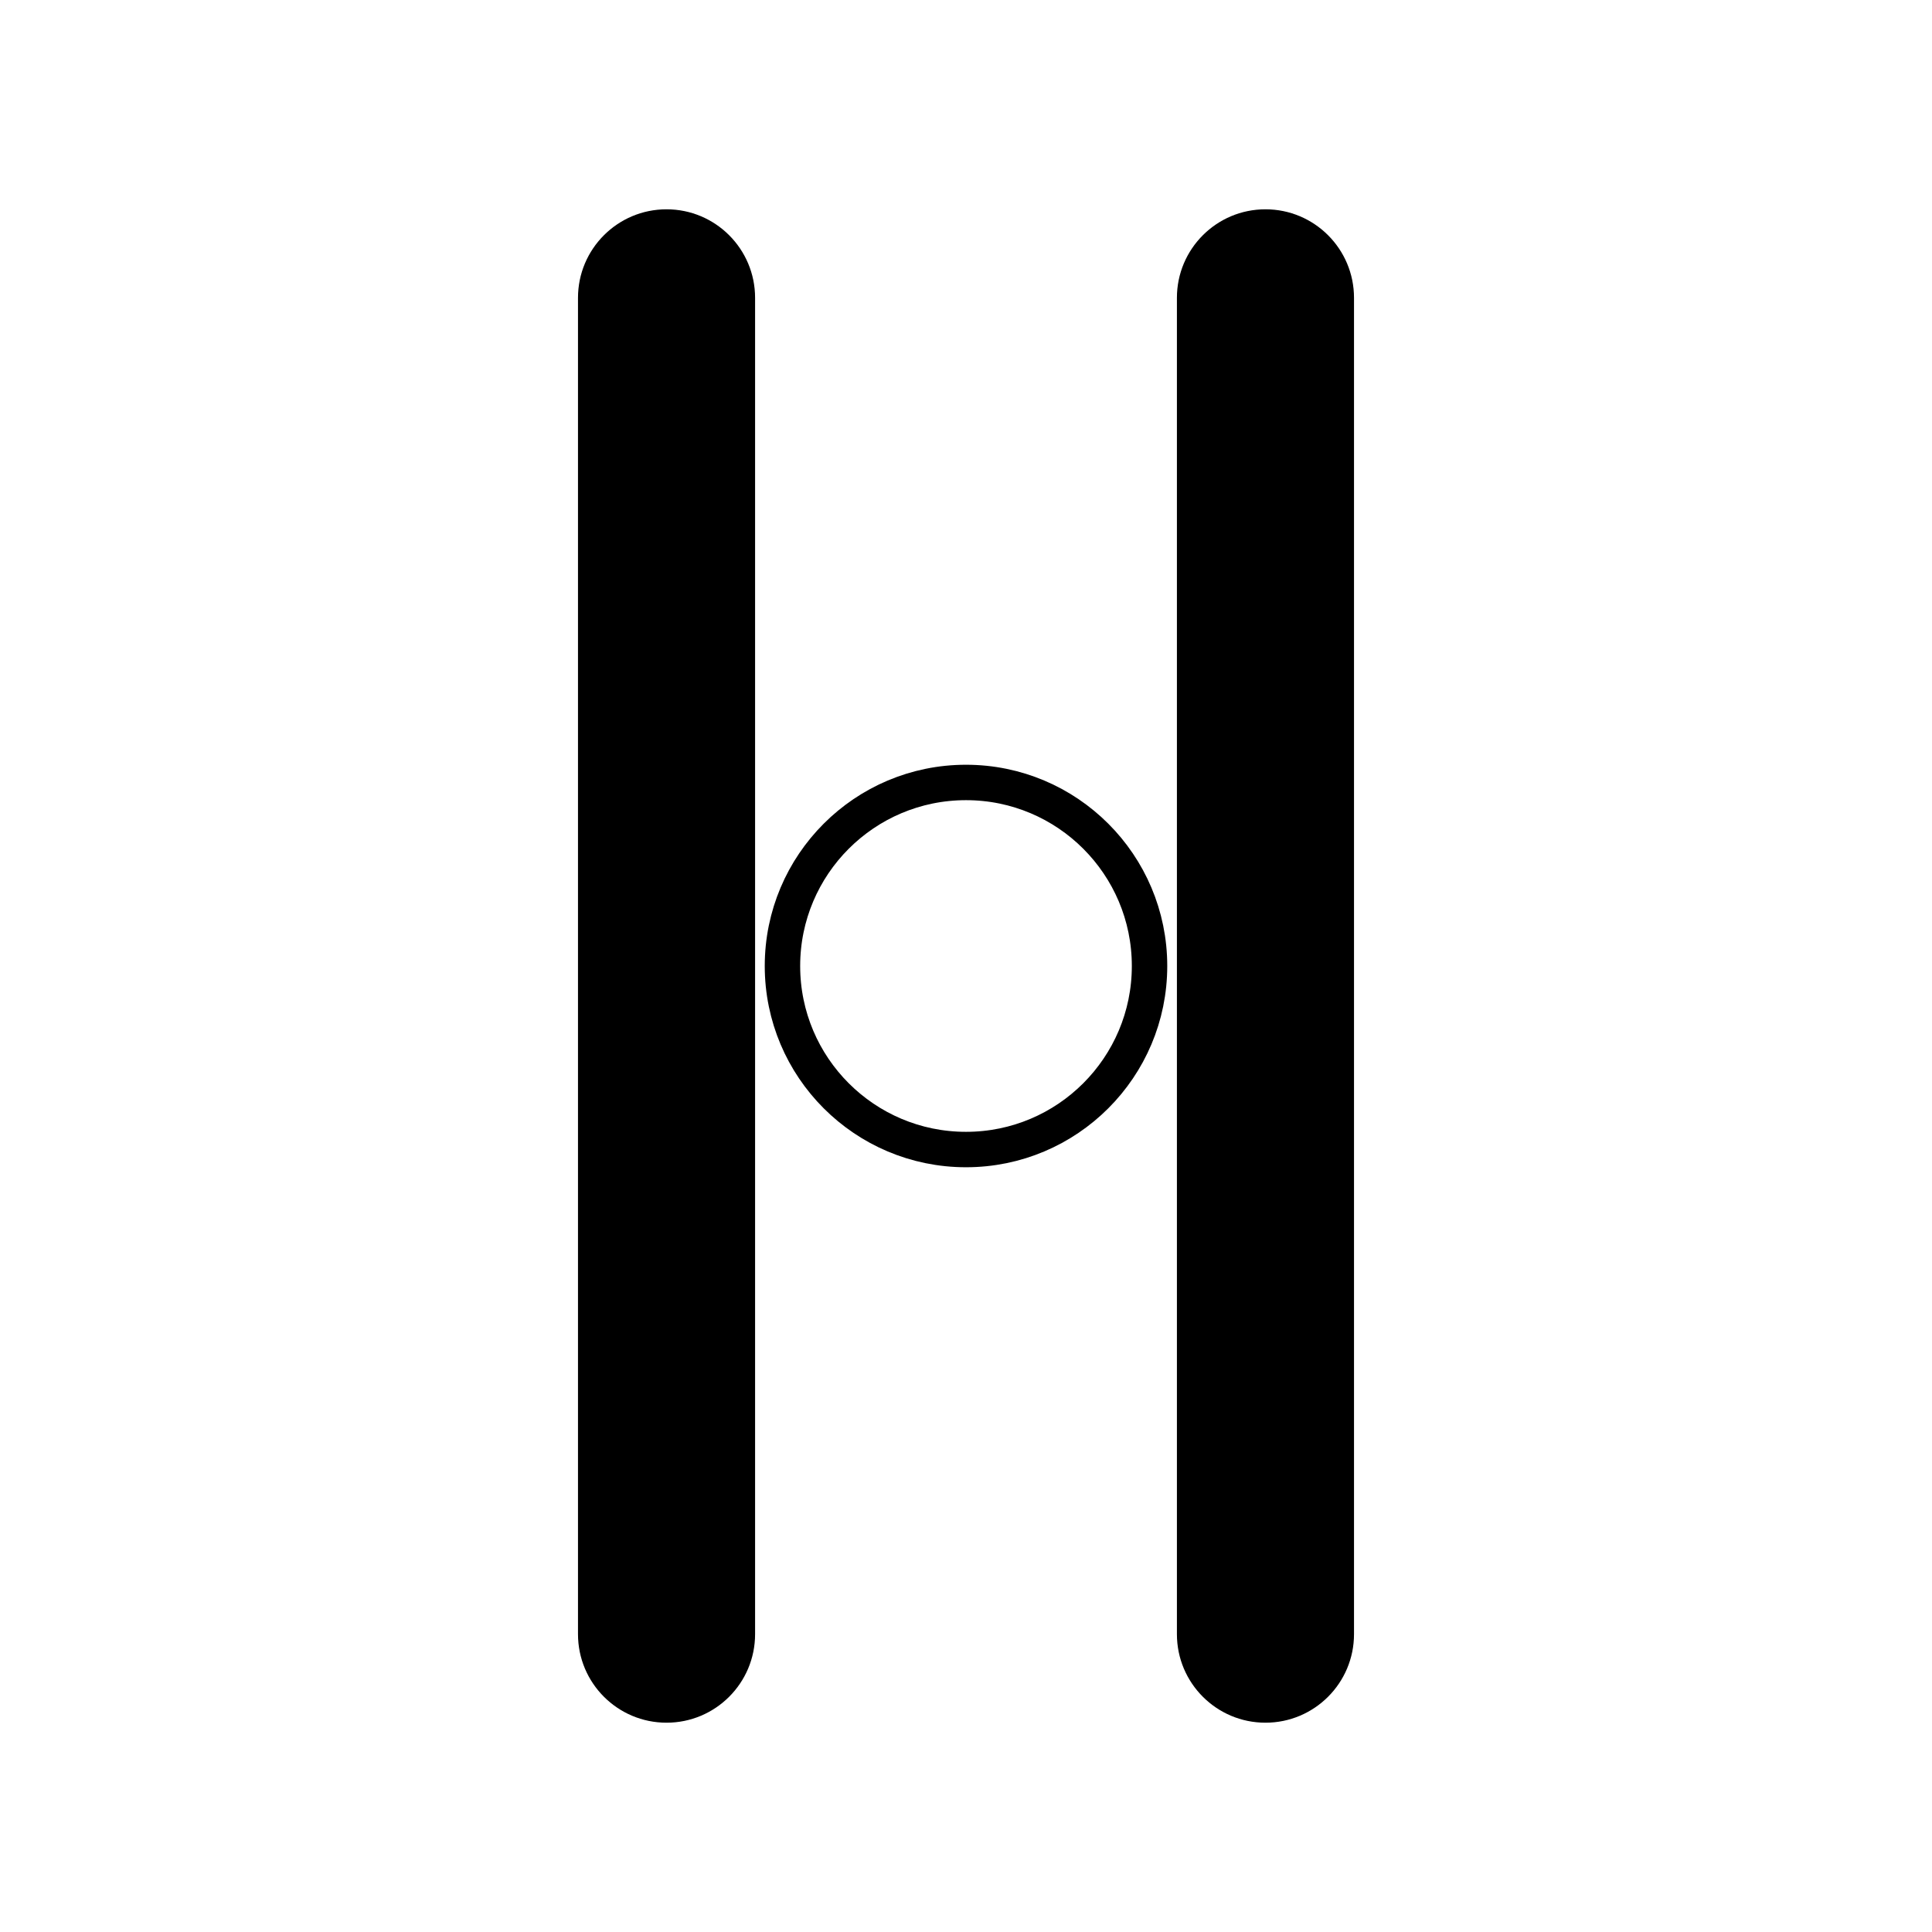
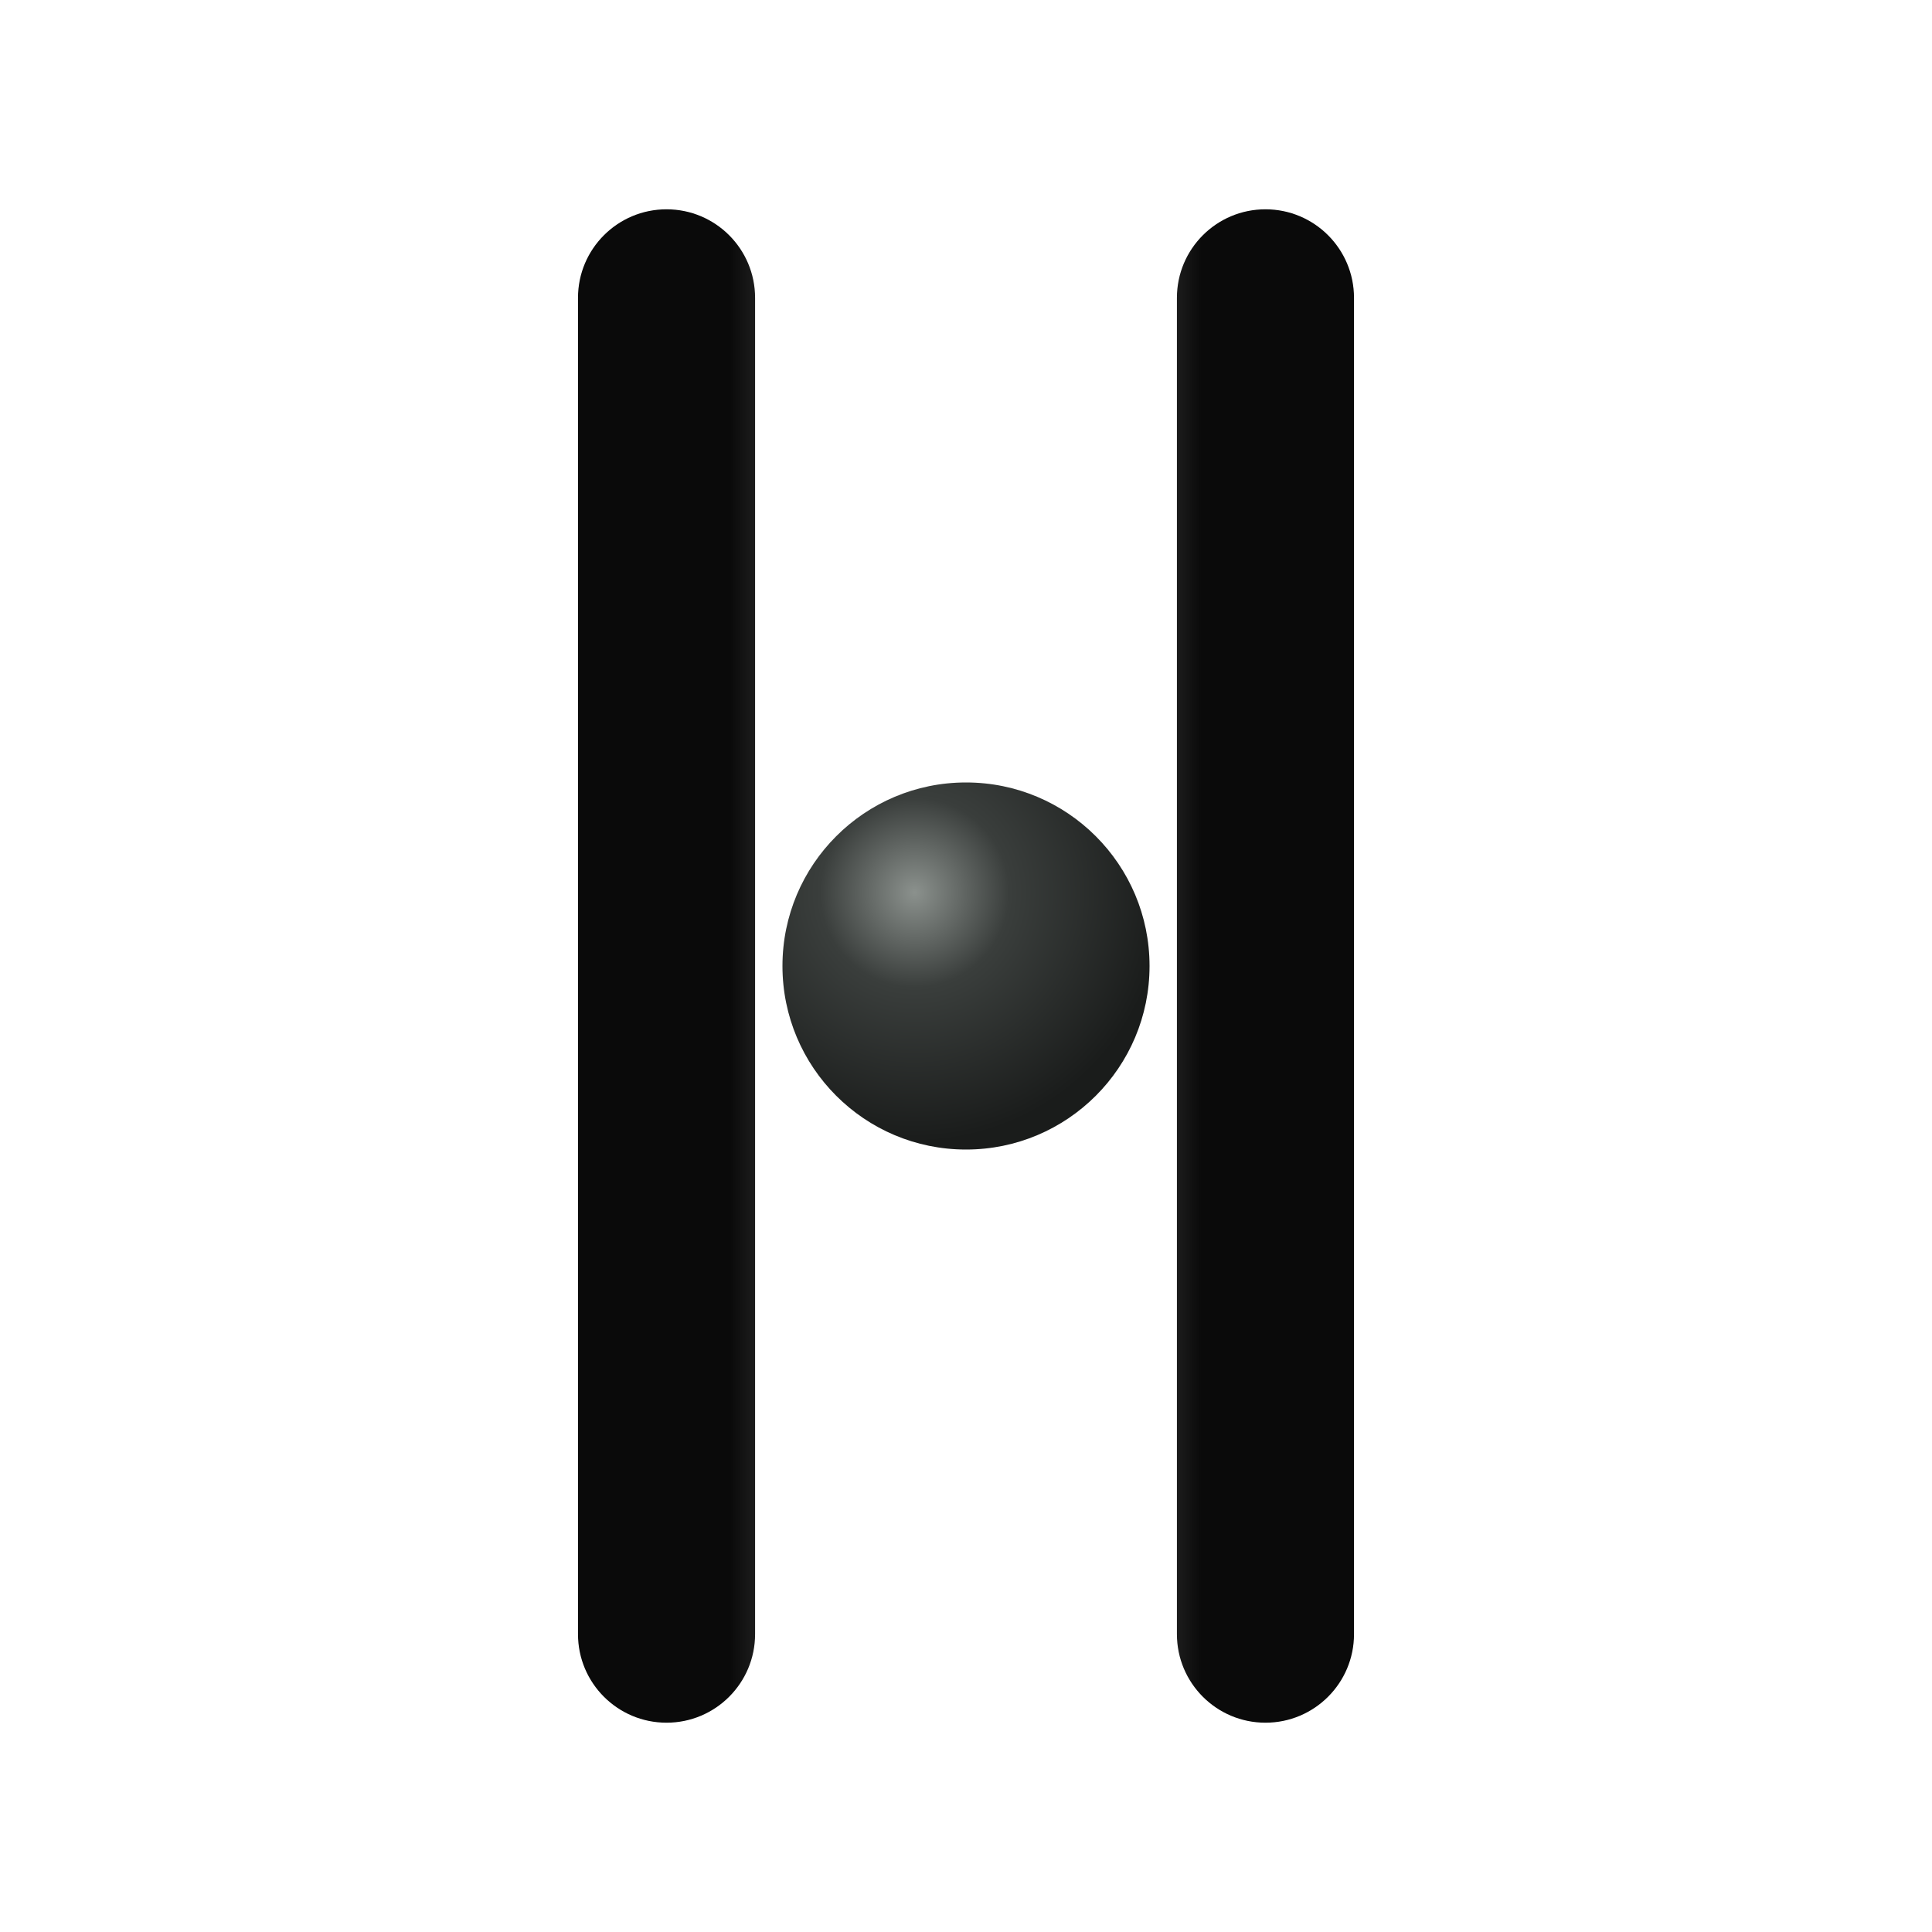
<svg xmlns="http://www.w3.org/2000/svg" viewBox="0 0 120 120" fill="none" role="img" aria-label="Waking Matter mark">
-   <g fill="currentColor">
-     <rect x="35.90" y="13.00" width="11.00" height="94.00" rx="5.50" />
-     <rect x="73.10" y="13.00" width="11.00" height="94.00" rx="5.50" />
-   </g>
-   <circle cx="60.00" cy="60.00" r="11.40" fill="none" stroke="currentColor" stroke-width="2.20" />
+   <defs>
+     <linearGradient id="mColL" x1="35.90" y1="13.00" x2="46.90" y2="13.00" gradientUnits="userSpaceOnUse">
+       <stop offset="0" stop-color="#0A0A0A" />
+       <stop offset="0.86" stop-color="#0A0A0A" />
+       <stop offset="1" stop-color="#1C1C1C" />
+     </linearGradient>
+     <linearGradient id="mColR" x1="73.10" y1="13.00" x2="84.10" y2="13.00" gradientUnits="userSpaceOnUse">
+       <stop offset="0" stop-color="#1C1C1C" />
+       <stop offset="0.14" stop-color="#0A0A0A" />
+       <stop offset="1" stop-color="#0A0A0A" />
+     </linearGradient>
+     <radialGradient id="mBead" cx="36%" cy="30%" r="68%">
+       <stop offset="0" stop-color="#8B918D" />
+       <stop offset="0.38" stop-color="#3A3E3C" />
+       <stop offset="1" stop-color="#1A1C1B" />
+     </radialGradient>
+   </defs>
+   <rect x="35.90" y="13.00" width="11.00" height="94.00" rx="5.50" fill="url(#mColL)" />
+   <rect x="73.10" y="13.00" width="11.00" height="94.00" rx="5.50" fill="url(#mColR)" />
+   <circle cx="60.00" cy="60.00" r="11.40" fill="url(#mBead)" />
</svg>
